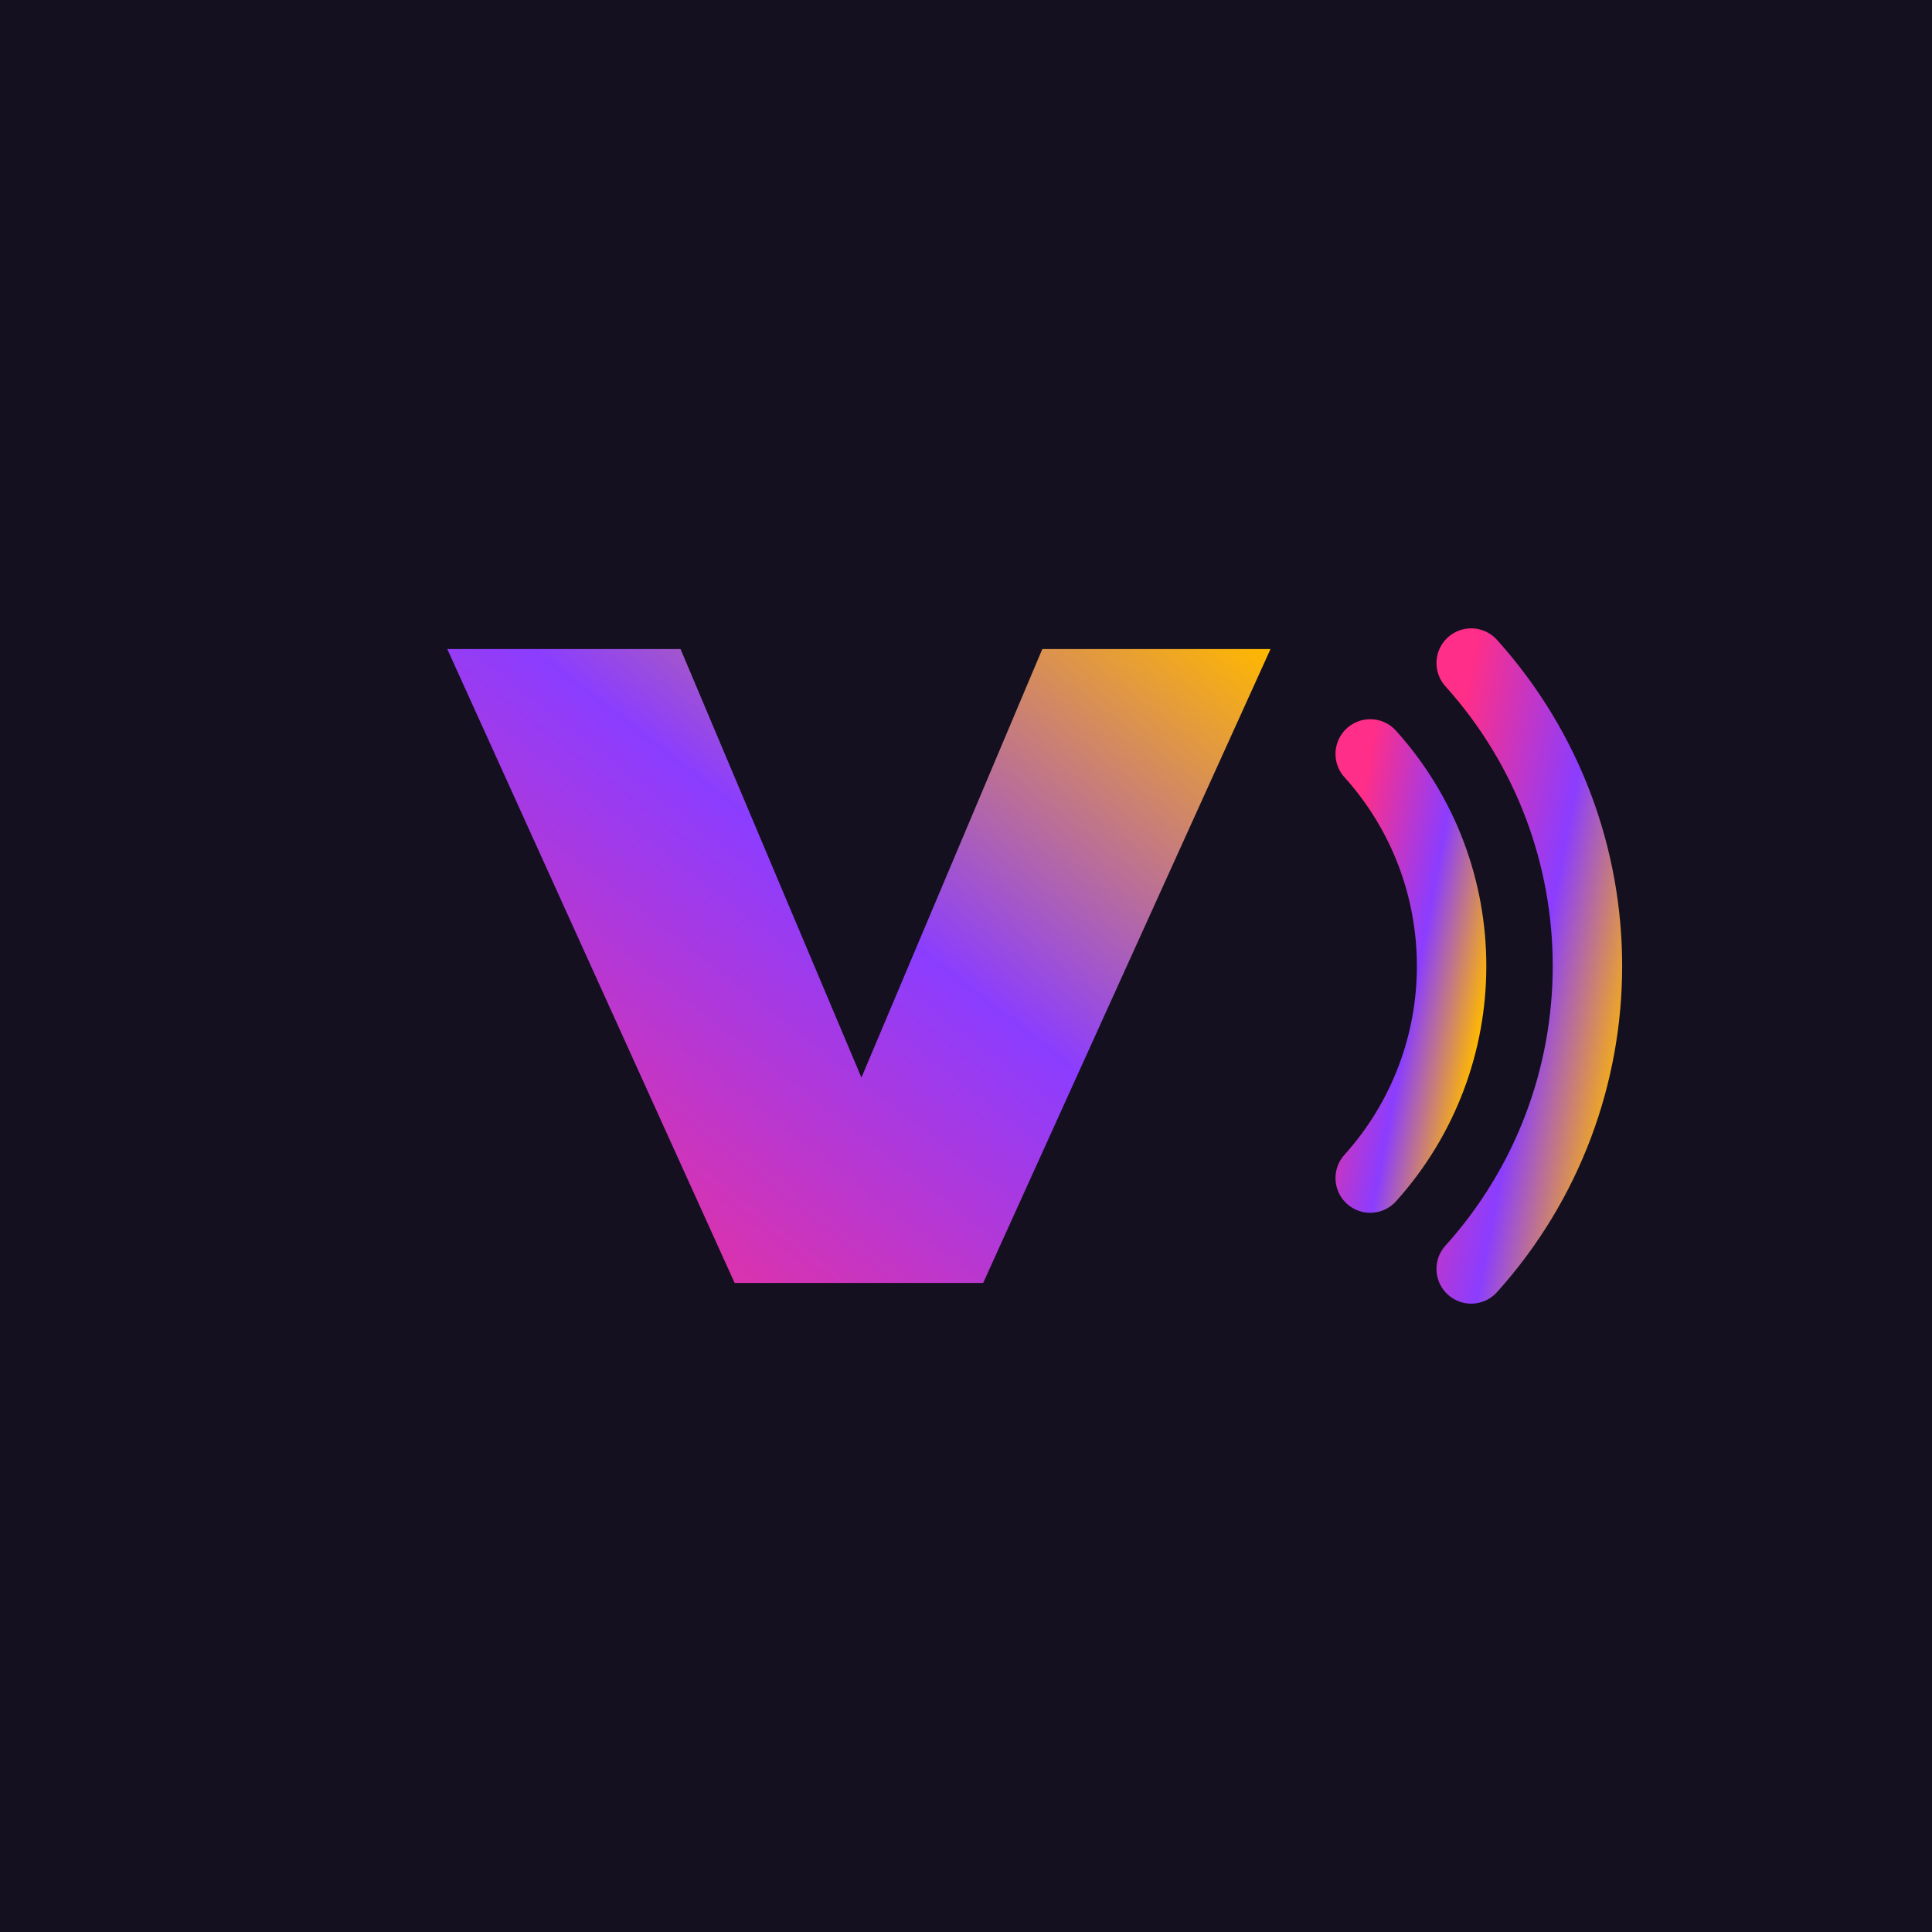
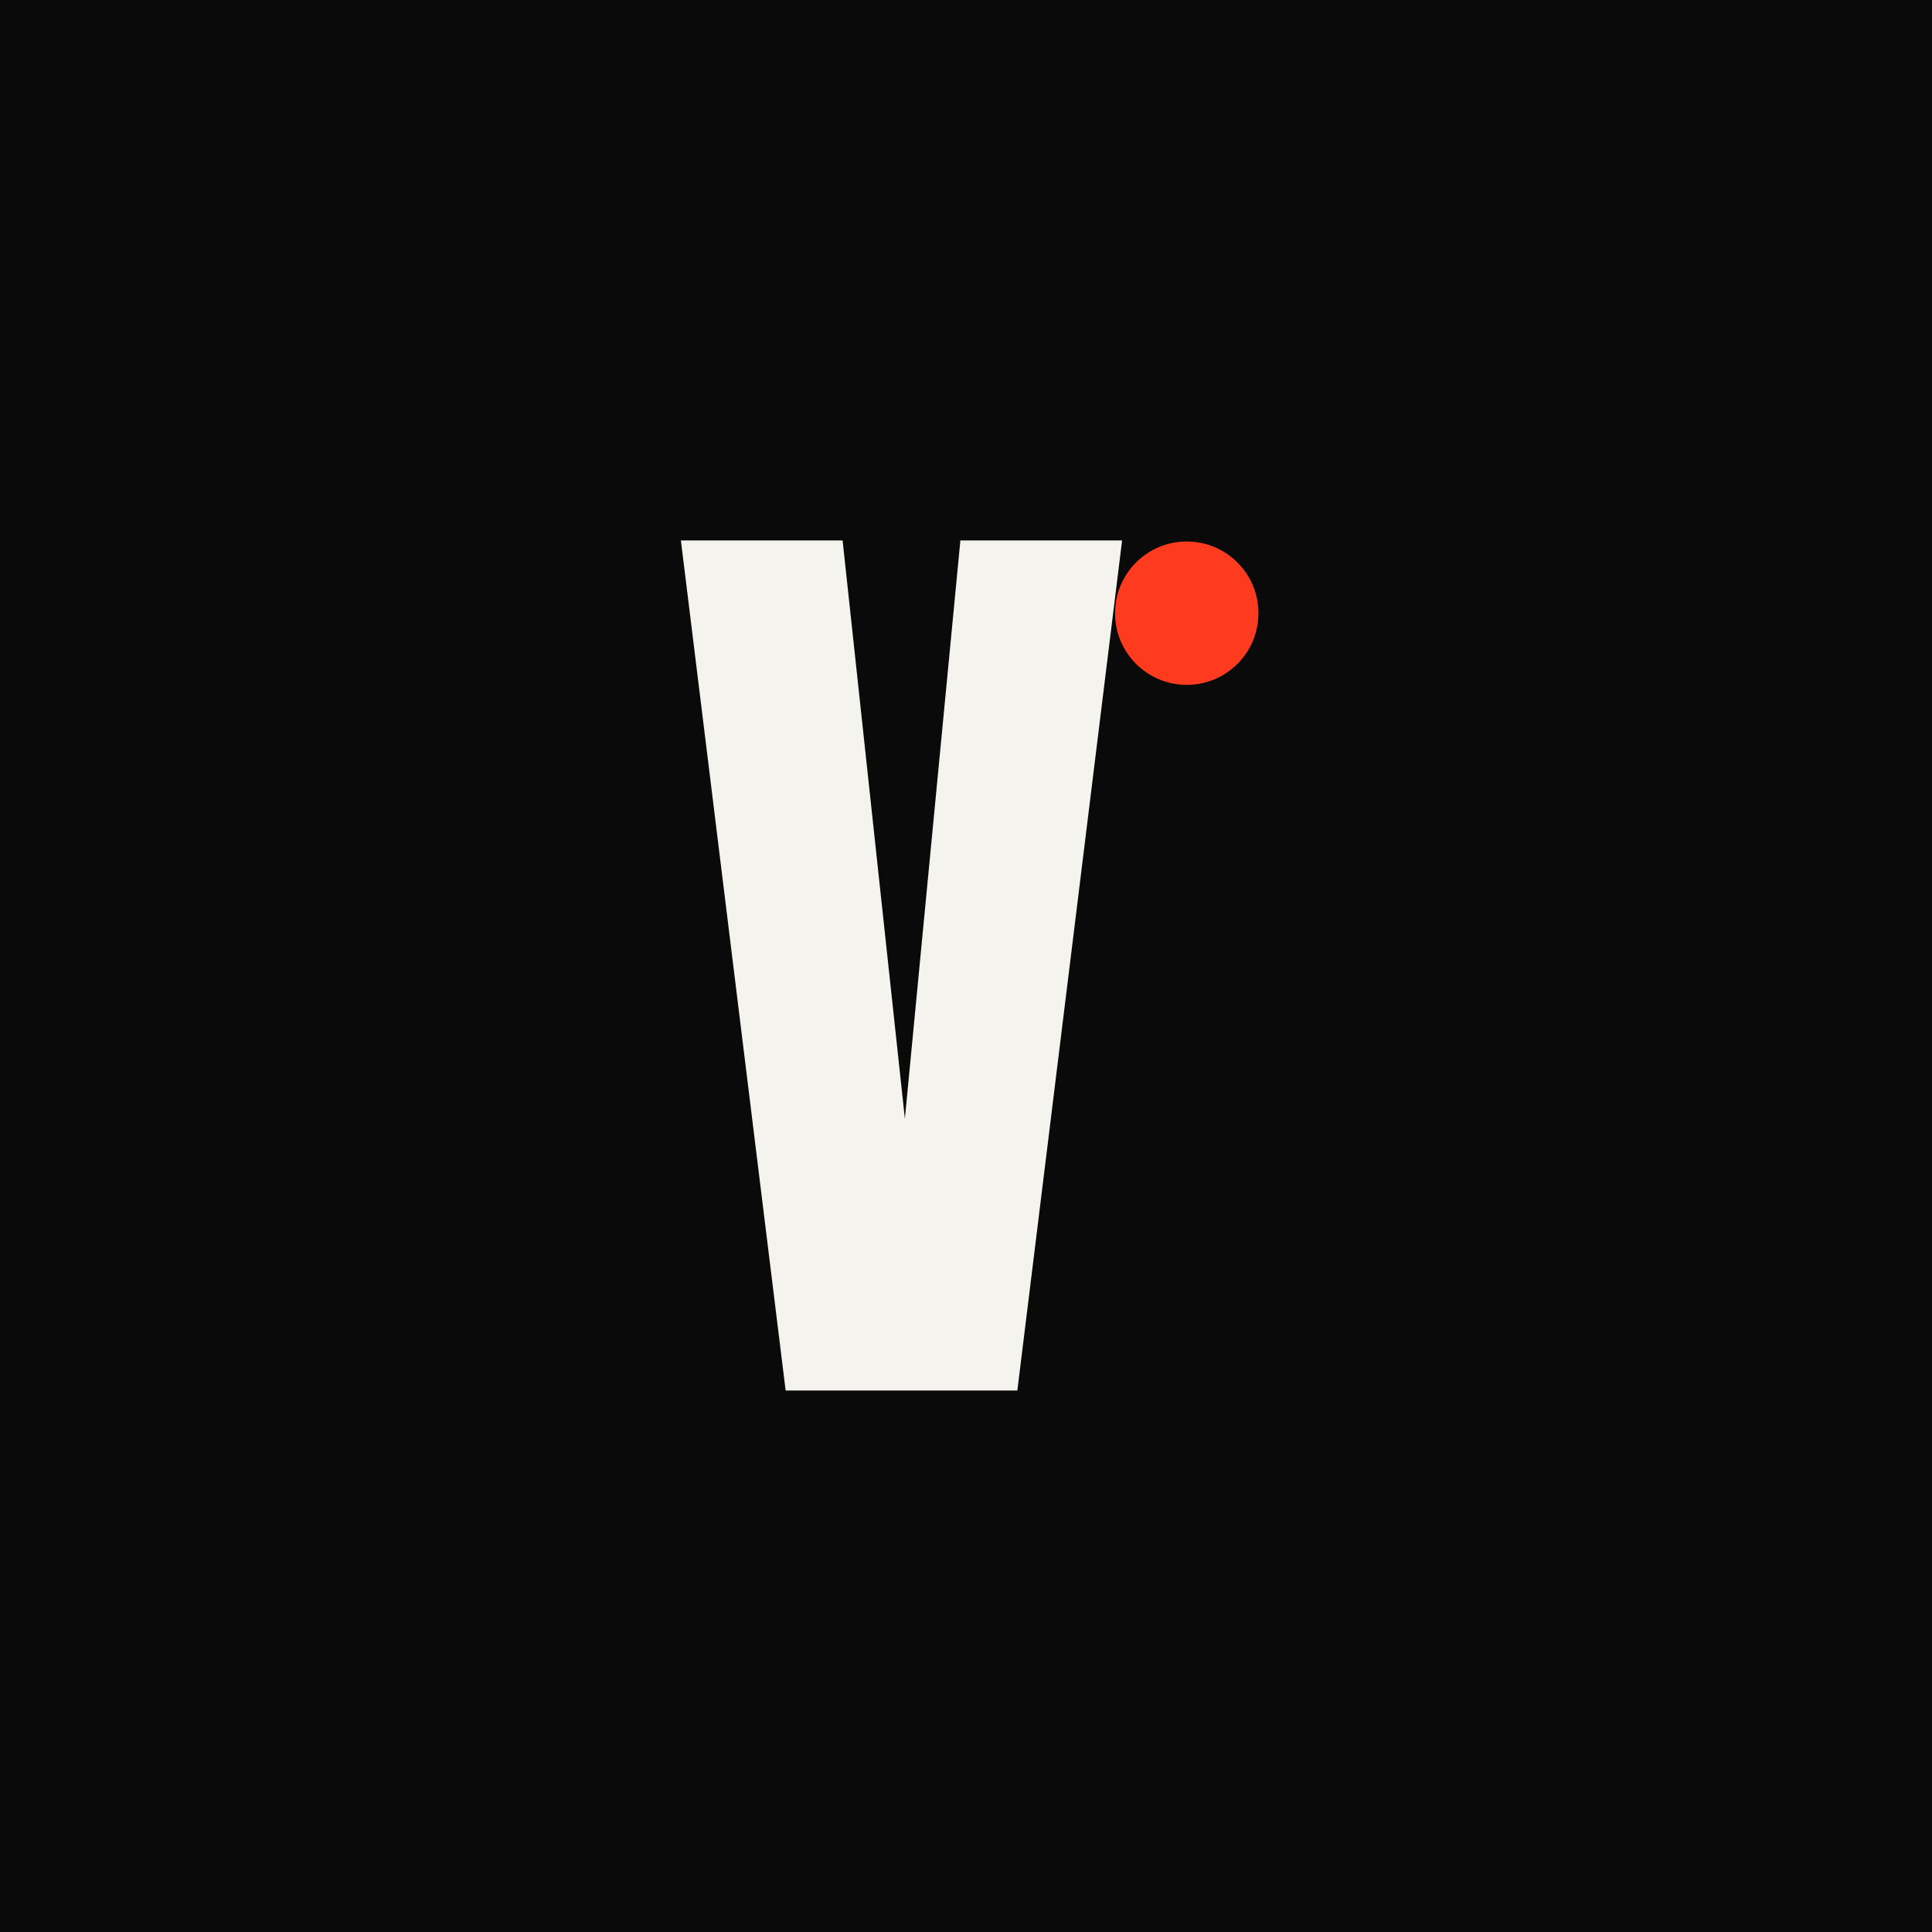
<svg xmlns="http://www.w3.org/2000/svg" viewBox="0 0 1024 1024">
-   <defs>
-     <linearGradient id="g" x1="0" y1="0" x2="1" y2="1">
-       <stop offset="0" stop-color="#FF2E88" />
-       <stop offset=".55" stop-color="#8B3DFF" />
-       <stop offset="1" stop-color="#FFB800" />
-     </linearGradient>
-   </defs>
-   <rect width="1024" height="1024" rx="0" fill="#14101F" />
-   <g transform="translate(102.4,102.4) scale(0.8)">
-     <path fill="url(#g)" transform="translate(170,722.0) scale(0.56,-0.56)" d="M487 243 701 750H971L631 0H337L-3 750H273Z" />
-     <g stroke="url(#g)">
-       <path d="M779.8,371.5 A210,210 0 0 1 779.8,652.5" fill="none" stroke-width="46" stroke-linecap="round" />
-       <path d="M846.7,311.3 A300,300 0 0 1 846.7,712.7" fill="none" stroke-width="46" stroke-linecap="round" />
-     </g>
-   </g>
+   <rect width="1024" height="1024" rx="0" fill="#0A0A0A" />
+   <path fill="#F5F3EE" transform="translate(355,737) scale(0.2558546,-0.2558546)" d="M240 0 23 1761H358L487 563L602 1761H937L720 0Z" />
+   <circle cx="629" cy="325" r="38" fill="#FF3B1F" />
</svg>
